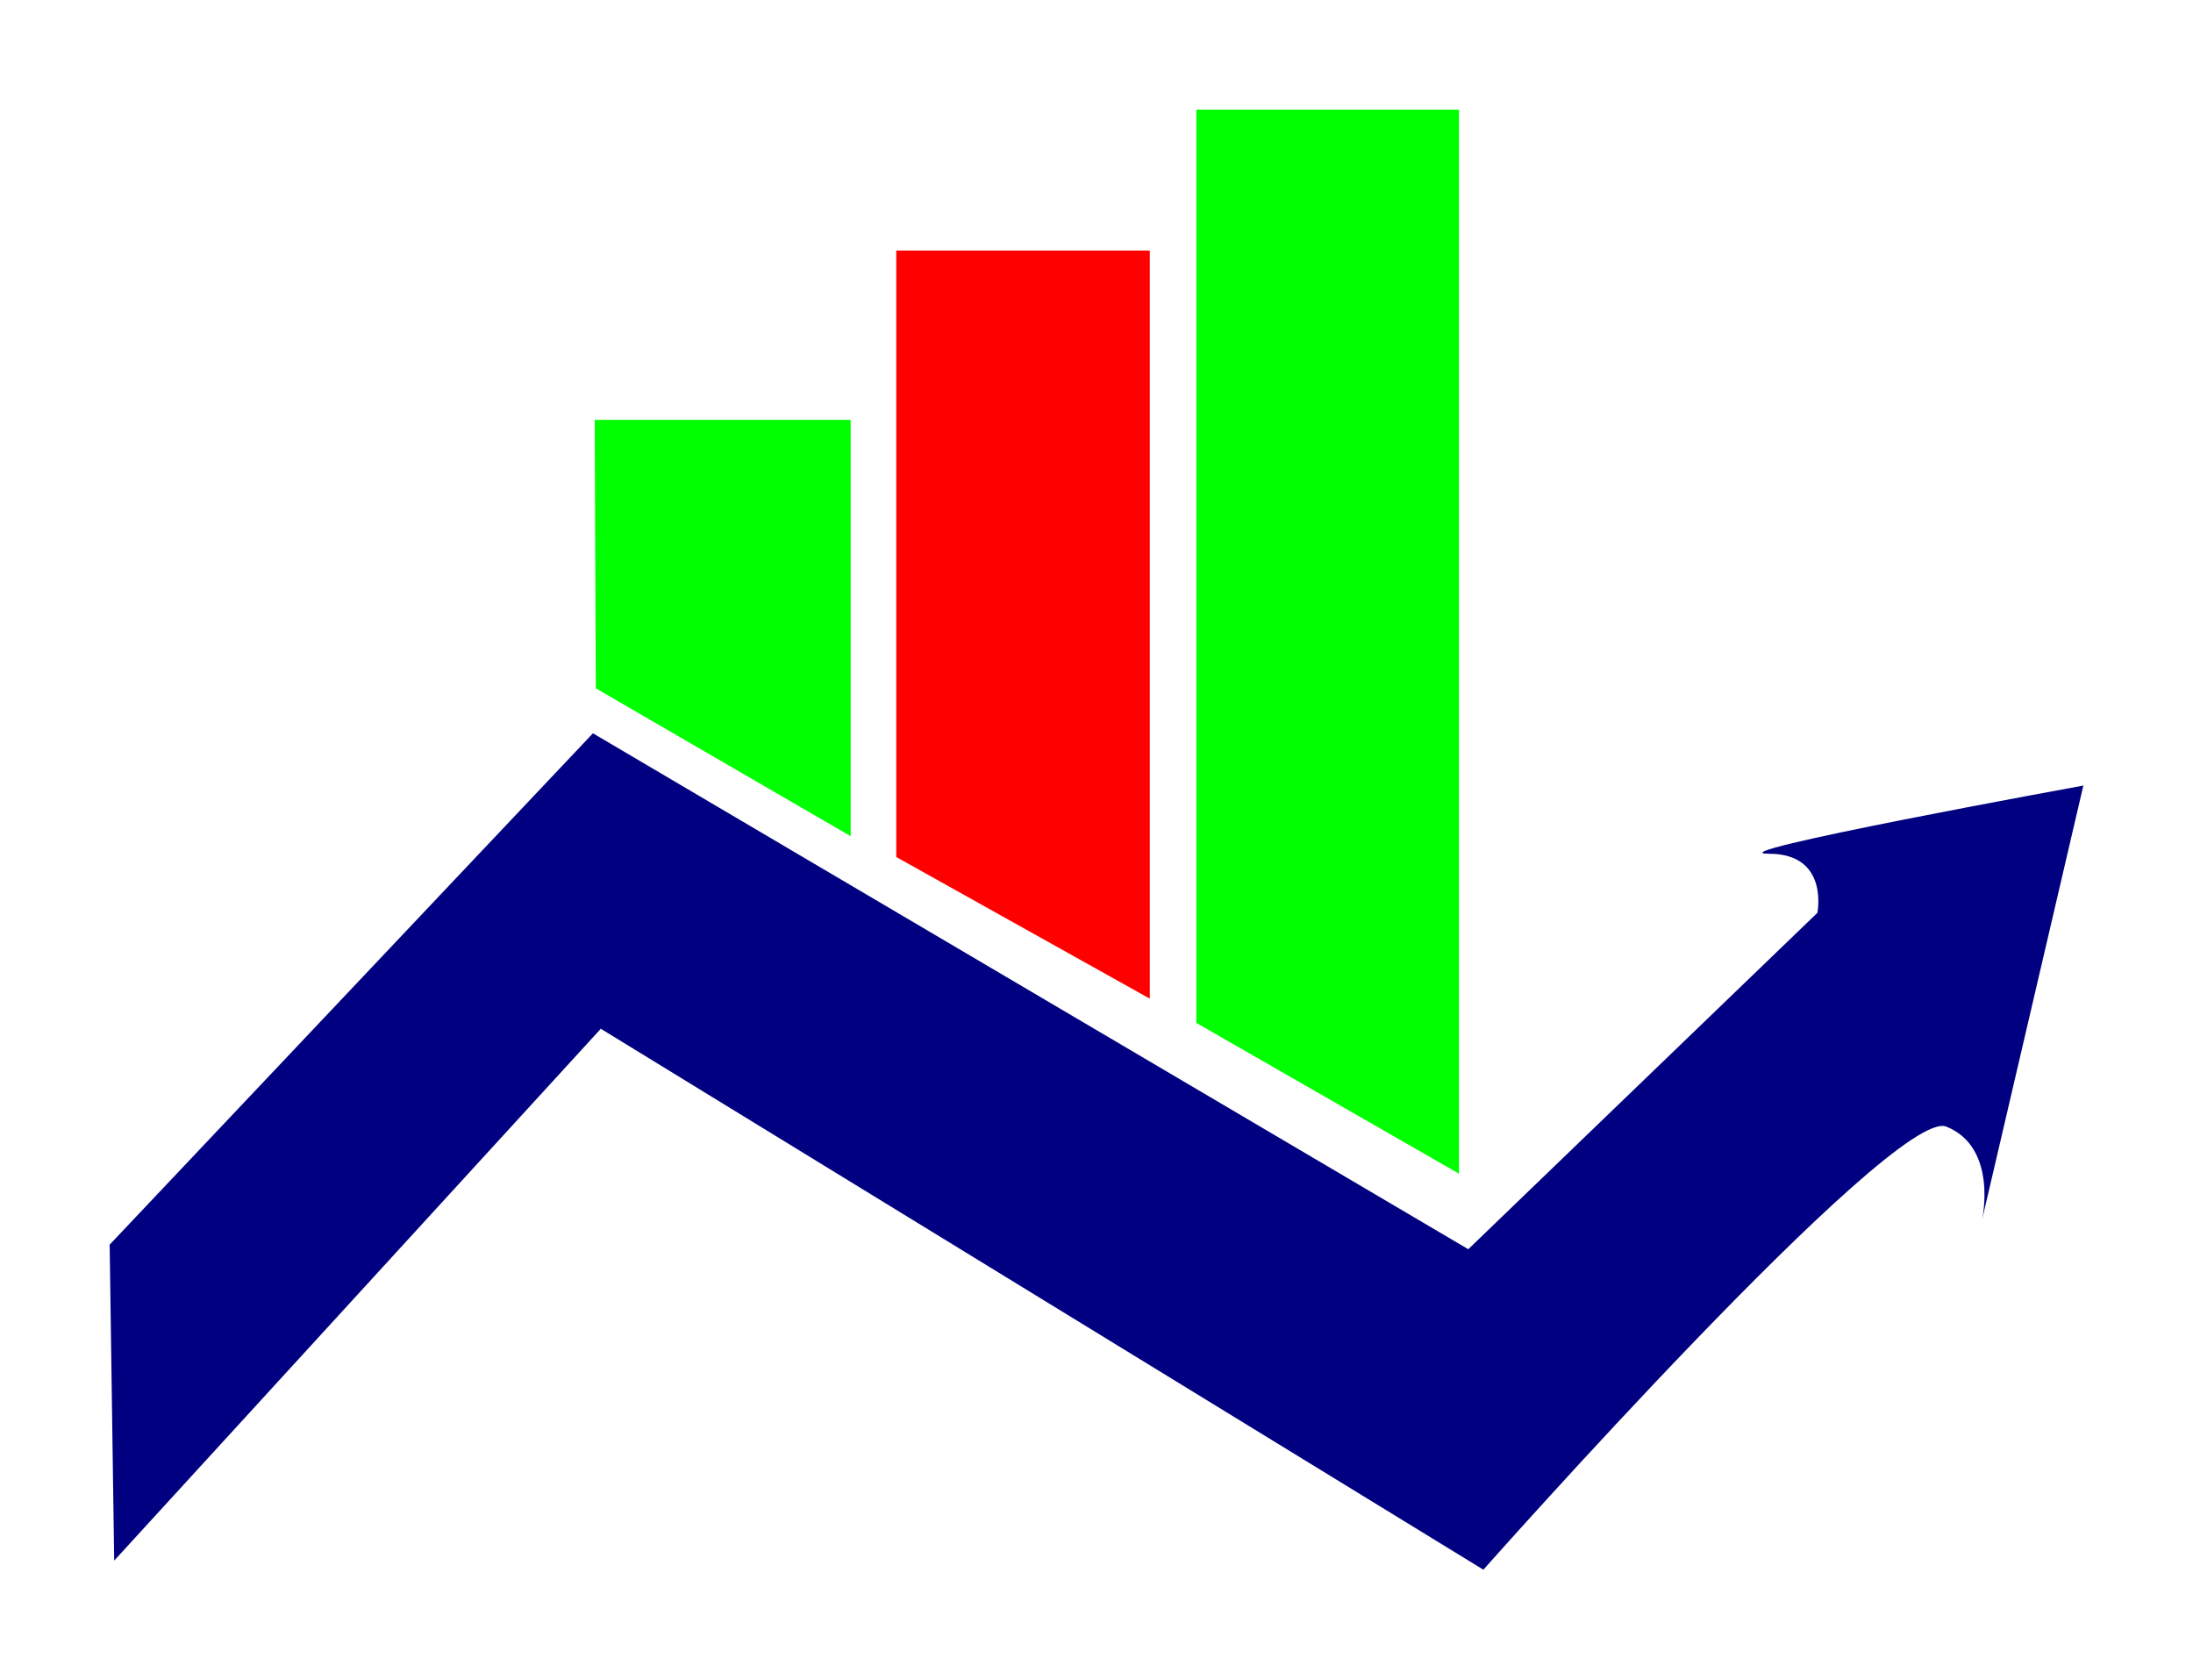
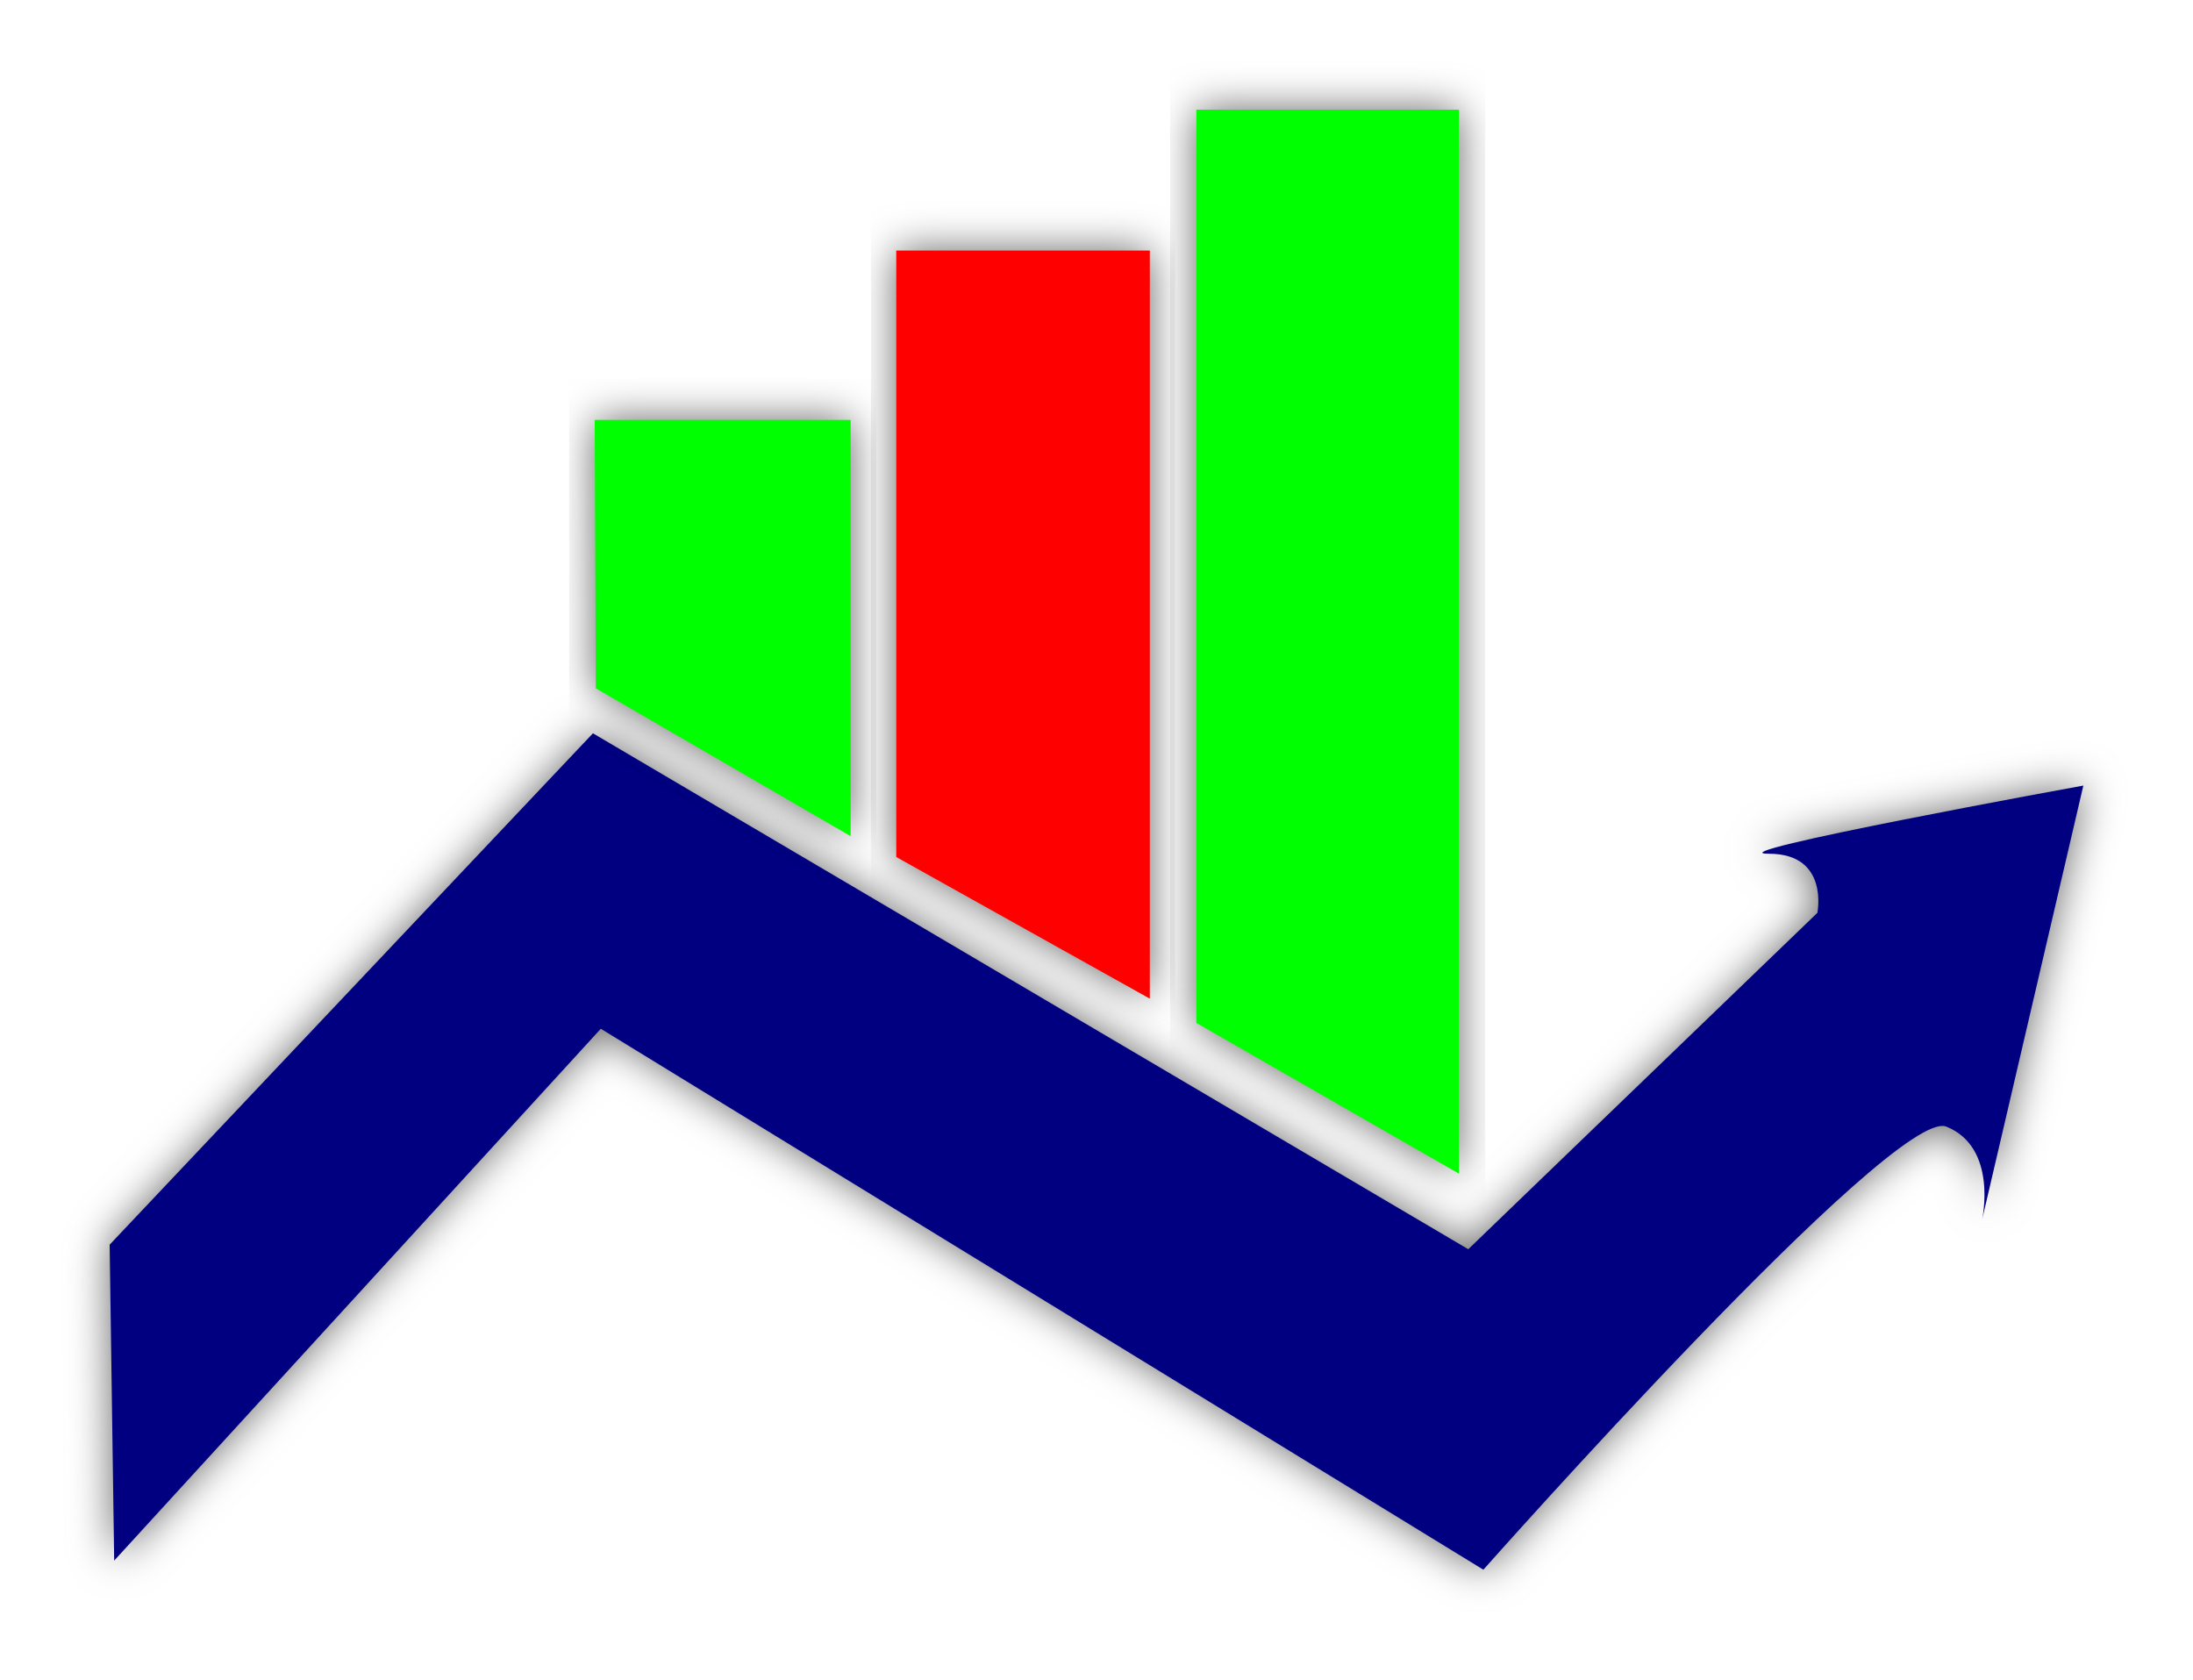
<svg xmlns="http://www.w3.org/2000/svg" width="2000" height="1531.414" viewBox="0 0 529.167 405.187" version="1.1" id="svg8">
  <defs id="defs2">
    <rect x="81.643" y="381" width="546.554" height="259.292" id="rect230" />
+     <filter style="color-interpolation-filters:sRGB;" id="filter2237">
+       <feFlood flood-opacity="1" flood-color="rgb(100,100,100)" result="flood" id="feFlood2227" />
+       <feComposite in="flood" in2="SourceGraphic" operator="in" result="composite1" id="feComposite2229" />
+       <feGaussianBlur in="composite1" stdDeviation="10" result="blur" id="feGaussianBlur2231" />
+       <feOffset dx="0" dy="0" result="offset" id="feOffset2233" />
+       <feComposite in="SourceGraphic" in2="offset" operator="over" result="composite2" id="feComposite2235" />
+     </filter>
+     <filter style="color-interpolation-filters:sRGB;" id="filter2249">
+       <feFlood flood-opacity="1" flood-color="rgb(100,100,100)" result="flood" id="feFlood2239" />
+       <feComposite in="flood" in2="SourceGraphic" operator="in" result="composite1" id="feComposite2241" />
+       <feGaussianBlur in="composite1" stdDeviation="10" result="blur" id="feGaussianBlur2243" />
+       <feOffset dx="0" dy="0" result="offset" id="feOffset2245" />
+       <feComposite in="SourceGraphic" in2="offset" operator="over" result="composite2" id="feComposite2247" />
+     </filter>
+     <filter style="color-interpolation-filters:sRGB;" id="filter2261">
+       <feFlood flood-opacity="1" flood-color="rgb(100,100,100)" result="flood" id="feFlood2251" />
+       <feComposite in="flood" in2="SourceGraphic" operator="in" result="composite1" id="feComposite2253" />
+       <feGaussianBlur in="composite1" stdDeviation="10" result="blur" id="feGaussianBlur2255" />
+       <feOffset dx="0" dy="0" result="offset" id="feOffset2257" />
+       <feComposite in="SourceGraphic" in2="offset" operator="over" result="composite2" id="feComposite2259" />
+     </filter>
+     <filter style="color-interpolation-filters:sRGB;" id="filter2273">
+       <feFlood flood-opacity="1" flood-color="rgb(100,100,100)" result="flood" id="feFlood2263" />
+       <feComposite in="flood" in2="SourceGraphic" operator="in" result="composite1" id="feComposite2265" />
+       <feGaussianBlur in="composite1" stdDeviation="10" result="blur" id="feGaussianBlur2267" />
+       <feOffset dx="0" dy="0" result="offset" id="feOffset2269" />
+       <feComposite in="SourceGraphic" in2="offset" operator="over" result="composite2" id="feComposite2271" />
+     </filter>
+     <filter style="color-interpolation-filters:sRGB;" id="filter2285">
+       <feOffset dy="3" dx="3" id="feOffset2275" />
+       <feGaussianBlur stdDeviation="3" result="blur" id="feGaussianBlur2277" />
+       <feFlood flood-color="rgb(0,0,0)" flood-opacity="1" result="flood" id="feFlood2279" />
+       <feComposite in="flood" in2="SourceGraphic" operator="in" result="composite" id="feComposite2281" />
+       <feBlend in="blur" in2="composite" mode="normal" id="feBlend2283" />
+     </filter>
+     <filter style="color-interpolation-filters:sRGB;" id="filter2297">
+       <feOffset dy="3" dx="3" id="feOffset2287" />
+       <feGaussianBlur stdDeviation="3" result="blur" id="feGaussianBlur2289" />
+       <feFlood flood-color="rgb(0,0,0)" flood-opacity="1" result="flood" id="feFlood2291" />
+       <feComposite in="flood" in2="SourceGraphic" operator="in" result="composite" id="feComposite2293" />
+       <feBlend in="blur" in2="composite" mode="normal" id="feBlend2295" />
+     </filter>
+     <filter style="color-interpolation-filters:sRGB;" id="filter2309">
+       <feOffset dy="3" dx="3" id="feOffset2299" />
+       <feGaussianBlur stdDeviation="3" result="blur" id="feGaussianBlur2301" />
+       <feFlood flood-color="rgb(0,0,0)" flood-opacity="1" result="flood" id="feFlood2303" />
+       <feComposite in="flood" in2="SourceGraphic" operator="in" result="composite" id="feComposite2305" />
+       <feBlend in="blur" in2="composite" mode="normal" id="feBlend2307" />
+     </filter>
+     <filter style="color-interpolation-filters:sRGB;" id="filter2321">
+       <feOffset dy="3" dx="3" id="feOffset2311" />
+       <feGaussianBlur stdDeviation="3" result="blur" id="feGaussianBlur2313" />
+       <feFlood flood-color="rgb(0,0,0)" flood-opacity="1" result="flood" id="feFlood2315" />
+       <feComposite in="flood" in2="SourceGraphic" operator="in" result="composite" id="feComposite2317" />
+       <feBlend in="blur" in2="composite" mode="normal" id="feBlend2319" />
+     </filter>
+     <filter style="color-interpolation-filters:sRGB;" id="filter2429">
+       <feFlood flood-opacity="1" flood-color="rgb(100,100,100)" result="flood" id="feFlood2419" />
+       <feComposite in="flood" in2="SourceGraphic" operator="in" result="composite1" id="feComposite2421" />
+       <feGaussianBlur in="composite1" stdDeviation="5" result="blur" id="feGaussianBlur2423" />
+       <feOffset dx="0" dy="0" result="offset" id="feOffset2425" />
+       <feComposite in="SourceGraphic" in2="offset" operator="over" result="composite2" id="feComposite2427" />
+     </filter>
+     <filter style="color-interpolation-filters:sRGB;" id="filter2441">
+       <feFlood flood-opacity="1" flood-color="rgb(100,100,100)" result="flood" id="feFlood2431" />
+       <feComposite in="flood" in2="SourceGraphic" operator="in" result="composite1" id="feComposite2433" />
+       <feGaussianBlur in="composite1" stdDeviation="5" result="blur" id="feGaussianBlur2435" />
+       <feOffset dx="0" dy="0" result="offset" id="feOffset2437" />
+       <feComposite in="SourceGraphic" in2="offset" operator="over" result="composite2" id="feComposite2439" />
+     </filter>
+     <filter style="color-interpolation-filters:sRGB;" id="filter2453">
+       <feFlood flood-opacity="1" flood-color="rgb(100,100,100)" result="flood" id="feFlood2443" />
+       <feComposite in="flood" in2="SourceGraphic" operator="in" result="composite1" id="feComposite2445" />
+       <feGaussianBlur in="composite1" stdDeviation="5" result="blur" id="feGaussianBlur2447" />
+       <feOffset dx="0" dy="0" result="offset" id="feOffset2449" />
+       <feComposite in="SourceGraphic" in2="offset" operator="over" result="composite2" id="feComposite2451" />
+     </filter>
+     <filter style="color-interpolation-filters:sRGB;" id="filter2465">
+       <feFlood flood-opacity="1" flood-color="rgb(100,100,100)" result="flood" id="feFlood2455" />
+       <feComposite in="flood" in2="SourceGraphic" operator="in" result="composite1" id="feComposite2457" />
+       <feGaussianBlur in="composite1" stdDeviation="5" result="blur" id="feGaussianBlur2459" />
+       <feOffset dx="0" dy="0" result="offset" id="feOffset2461" />
+       <feComposite in="SourceGraphic" in2="offset" operator="over" result="composite2" id="feComposite2463" />
+     </filter>
  </defs>
  <g id="layer1">
-     <path style="fill:#000080;stroke:none;stroke-width:0.626px;stroke-linecap:butt;stroke-linejoin:miter;stroke-opacity:1" d="M 26.458,300.31 143.078,176.925 354.291,301.407 438.528,220.247 c 0,0 2.917,-14.258 -11.669,-14.258 -14.586,0 75.85,-16.451 75.85,-16.451 l -24.432,104.74 c 0,0 3.897,-17.408 -8.62,-22.451 C 457.139,266.783 357.937,378.728 357.937,378.728 L 144.974,248.214 27.552,376.535 Z" id="path202" />
-     <path style="fill:#00ff00;stroke:none;stroke-width:0.626;stroke-linecap:butt;stroke-linejoin:miter;stroke-miterlimit:4;stroke-dasharray:none;stroke-opacity:1" d="m 143.763,166.076 -0.258,-64.756 h 61.756 v 100.43 z" id="path222" />
-     <path style="fill:#ff0000;stroke:none;stroke-width:0.626;stroke-linecap:butt;stroke-linejoin:miter;stroke-miterlimit:4;stroke-dasharray:none;stroke-opacity:1" d="M 216.266,206.778 V 60.458 l 61.179,4.9e-5 V 240.952 L 216.266,206.778 V 60.458 h 61.179 V 240.952 Z" id="path224" />
-     <path style="fill:#00ff00;stroke:none;stroke-width:0.626;stroke-linecap:butt;stroke-linejoin:miter;stroke-miterlimit:4;stroke-dasharray:none;stroke-opacity:1" d="M 288.681,246.81 V 26.458 h 63.367 V 283.177 Z" id="path226" />
+     <path style="fill:#000080;stroke:none;stroke-width:0.626px;stroke-linecap:butt;stroke-linejoin:miter;stroke-opacity:1;filter:url(#filter2429)" d="M 26.458,300.31 143.078,176.925 354.291,301.407 438.528,220.247 c 0,0 2.917,-14.258 -11.669,-14.258 -14.586,0 75.85,-16.451 75.85,-16.451 l -24.432,104.74 c 0,0 3.897,-17.408 -8.62,-22.451 C 457.139,266.783 357.937,378.728 357.937,378.728 L 144.974,248.214 27.552,376.535 Z" id="path202" />
+     <path style="fill:#00ff00;stroke:none;stroke-width:0.626;stroke-linecap:butt;stroke-linejoin:miter;stroke-miterlimit:4;stroke-dasharray:none;stroke-opacity:1;filter:url(#filter2441)" d="m 143.763,166.076 -0.258,-64.756 h 61.756 v 100.43 z" id="path222" />
+     <path style="fill:#ff0000;stroke:none;stroke-width:0.626;stroke-linecap:butt;stroke-linejoin:miter;stroke-miterlimit:4;stroke-dasharray:none;stroke-opacity:1;filter:url(#filter2453)" d="M 216.266,206.778 V 60.458 l 61.179,4.9e-5 V 240.952 L 216.266,206.778 V 60.458 h 61.179 V 240.952 Z" id="path224" />
+     <path style="fill:#00ff00;stroke:none;stroke-width:0.626;stroke-linecap:butt;stroke-linejoin:miter;stroke-miterlimit:4;stroke-dasharray:none;stroke-opacity:1;filter:url(#filter2465)" d="M 288.681,246.81 V 26.458 h 63.367 V 283.177 Z" id="path226" />
  </g>
</svg>
